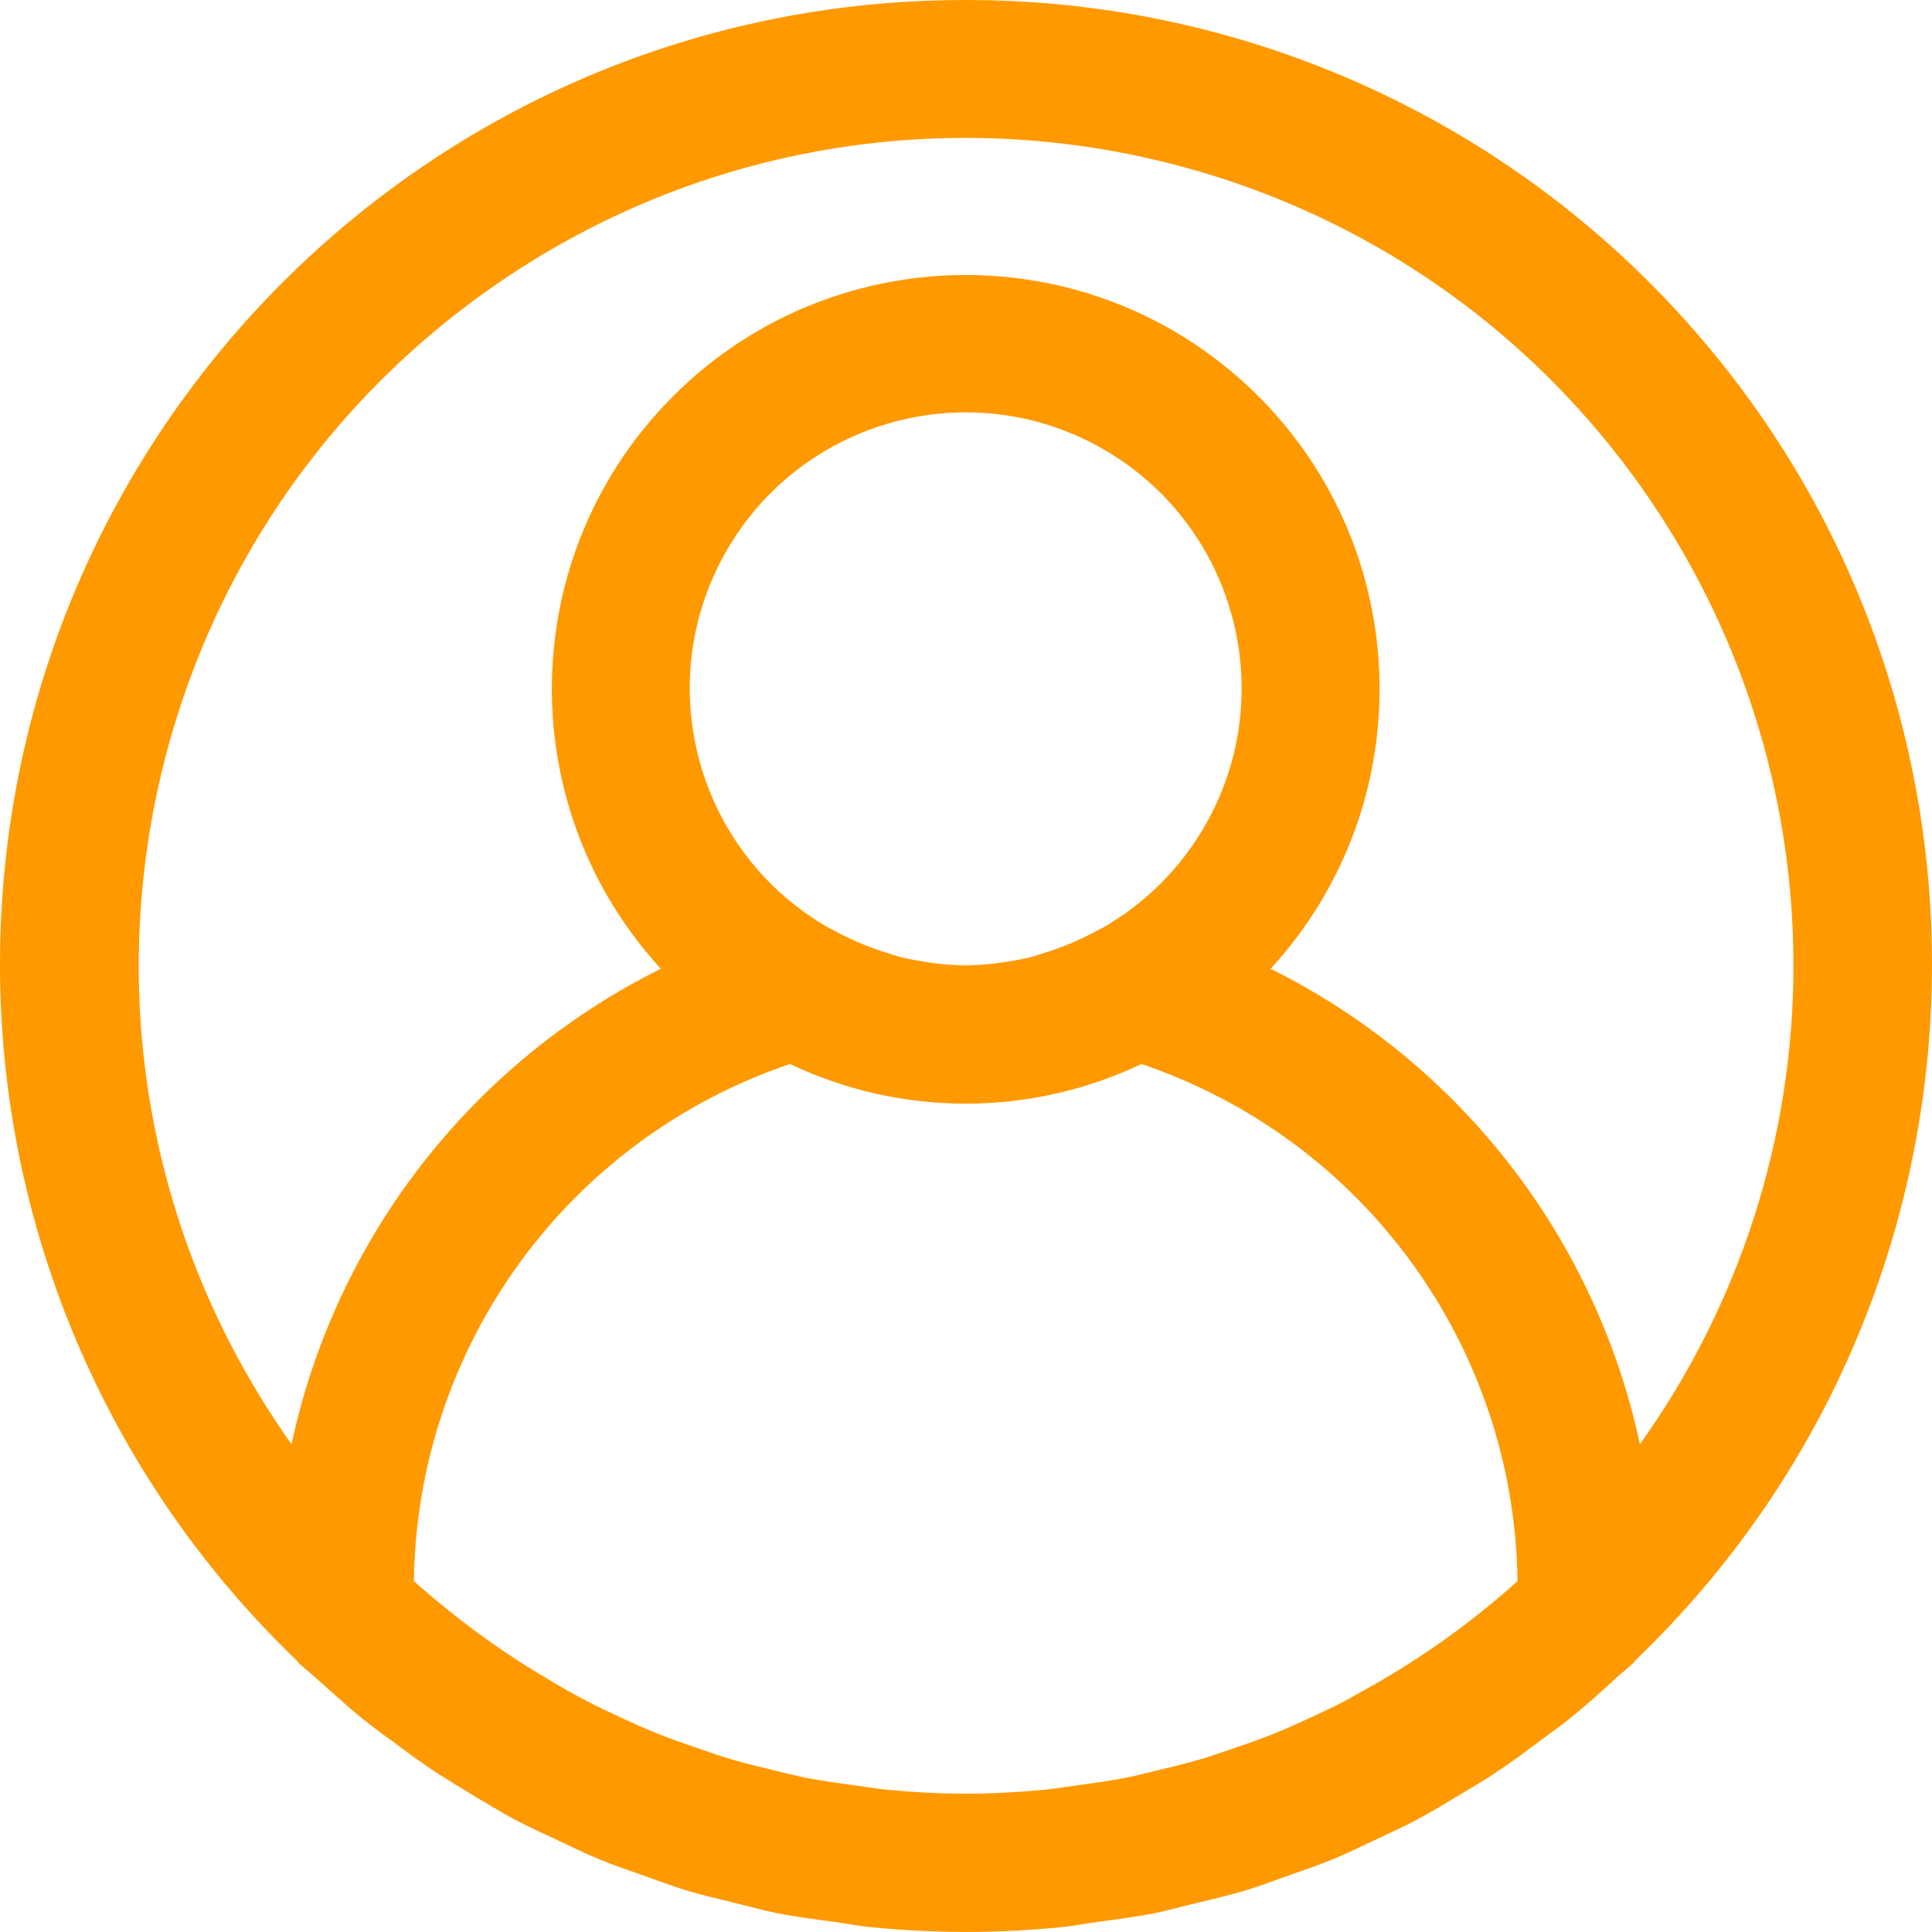
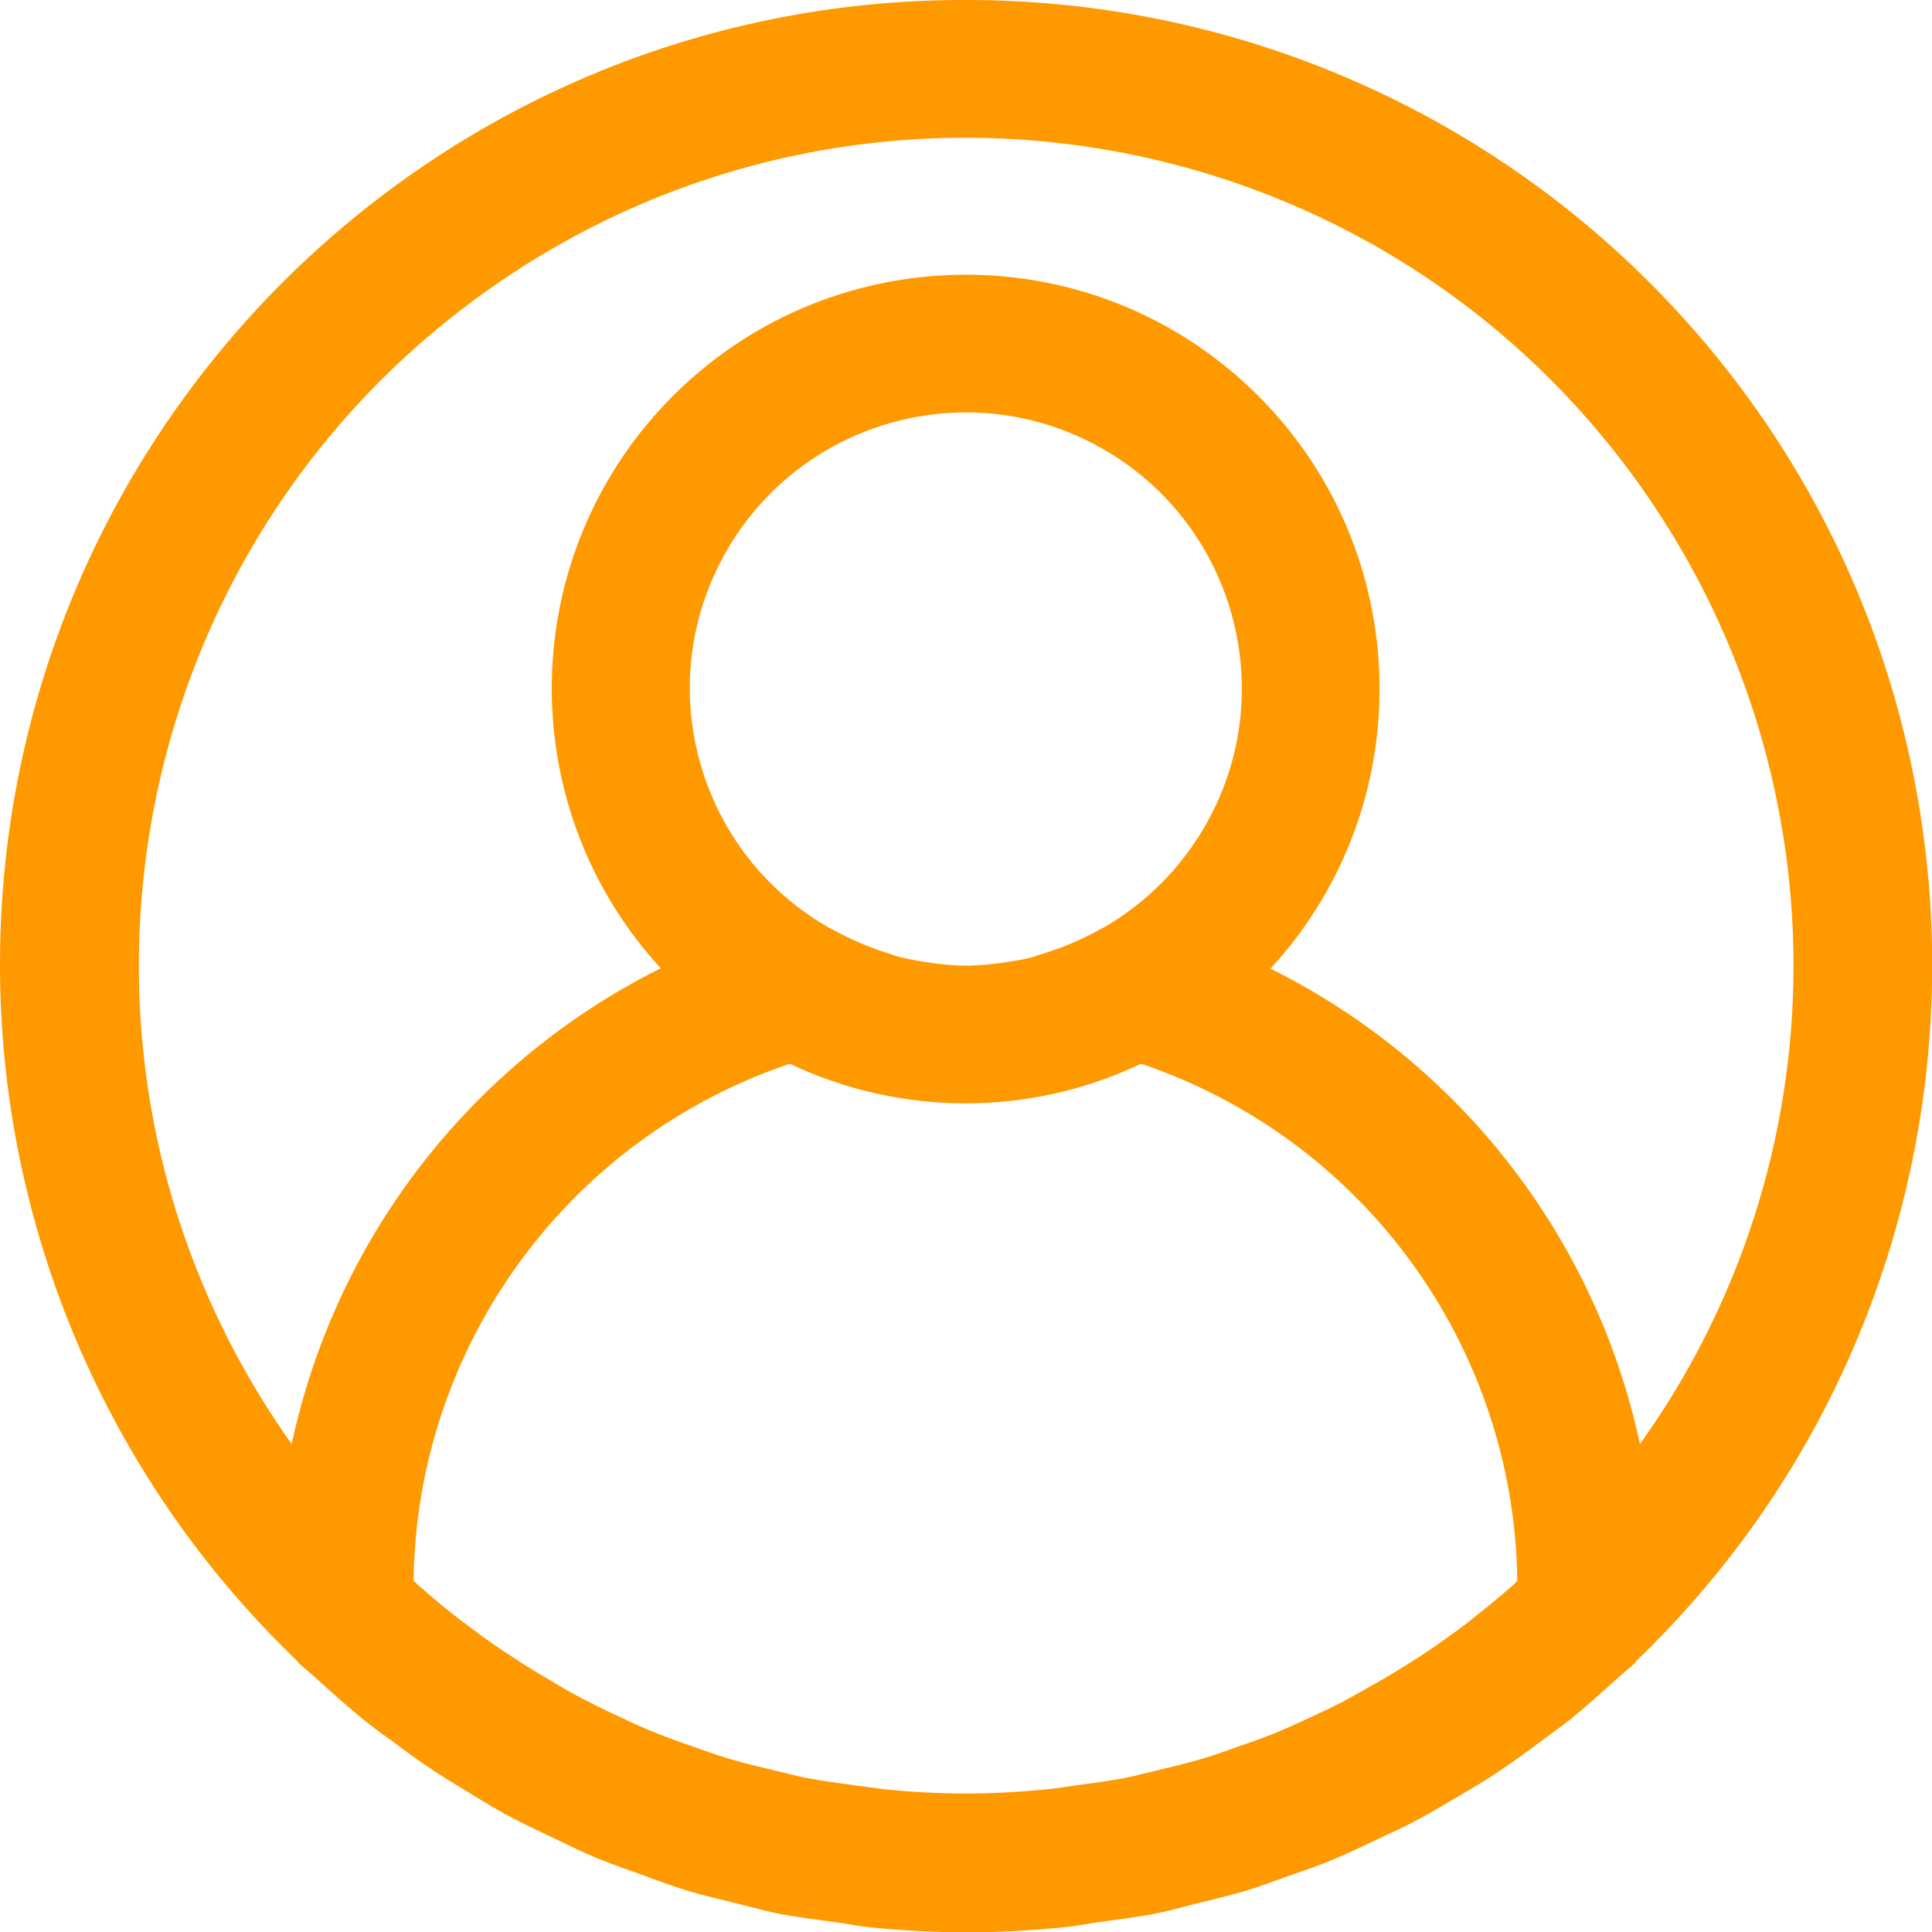
- <svg xmlns="http://www.w3.org/2000/svg" version="1.1" width="512" height="512" x="0" y="0" viewBox="0 0 478.024 478.024" style="enable-background:new 0 0 512 512" xml:space="preserve" class="">
+ <svg xmlns="http://www.w3.org/2000/svg" version="1.1" id="Calque_1" x="0px" y="0px" viewBox="0 0 512 512" style="enable-background:new 0 0 512 512;" xml:space="preserve">
+   <style type="text/css">
+ 	.st0{fill:#FF9900;}
+ </style>
  <g>
    <g>
      <g>
-         <path d="M411.703,73.561c-45.117-47.093-107.542-73.67-172.76-73.55C107.145-0.155,0.166,106.554,0,238.353    c-0.082,65.17,26.492,127.538,73.55,172.623c0.137,0.136,0.188,0.341,0.324,0.461c1.382,1.331,2.884,2.458,4.284,3.738    c3.84,3.413,7.68,6.946,11.725,10.24c2.167,1.707,4.42,3.413,6.639,4.983c3.823,2.85,7.646,5.7,11.639,8.329    c2.714,1.707,5.513,3.413,8.294,5.12c3.686,2.219,7.356,4.454,11.162,6.485c3.226,1.707,6.519,3.174,9.796,4.727    c3.584,1.707,7.117,3.413,10.786,4.949c3.669,1.536,7.356,2.731,11.076,4.062s6.929,2.56,10.496,3.652    c4.028,1.212,8.158,2.15,12.254,3.157c3.413,0.836,6.724,1.792,10.24,2.475c4.71,0.939,9.489,1.536,14.268,2.185    c2.953,0.41,5.837,0.99,8.823,1.28c7.817,0.768,15.701,1.195,23.654,1.195s15.838-0.427,23.654-1.195    c2.987-0.29,5.871-0.87,8.823-1.28c4.779-0.649,9.557-1.246,14.268-2.185c3.413-0.683,6.827-1.707,10.24-2.475    c4.096-1.007,8.226-1.946,12.254-3.157c3.567-1.092,7.014-2.423,10.496-3.652c3.482-1.229,7.441-2.56,11.076-4.062    s7.202-3.26,10.786-4.949c3.277-1.553,6.571-3.021,9.796-4.727c3.806-2.031,7.475-4.267,11.162-6.485    c2.782-1.707,5.581-3.26,8.294-5.12c3.994-2.628,7.817-5.478,11.639-8.329c2.219-1.707,4.471-3.243,6.639-4.983    c4.045-3.243,7.885-6.69,11.725-10.24c1.399-1.28,2.901-2.406,4.284-3.738c0.136-0.119,0.188-0.324,0.324-0.461    C499.644,319.798,502.881,168.732,411.703,73.561z M373.344,393.107c-3.106,2.731-6.315,5.325-9.557,7.834    c-1.911,1.468-3.823,2.918-5.786,4.318c-3.089,2.236-6.229,4.352-9.421,6.383c-2.321,1.485-4.693,2.918-7.083,4.318    c-3.004,1.707-6.059,3.413-9.148,5.12c-2.731,1.399-5.513,2.714-8.311,4.011s-5.888,2.679-8.909,3.891    c-3.021,1.212-6.229,2.355-9.387,3.413c-2.884,0.99-5.768,2.014-8.687,2.884c-3.413,1.024-6.98,1.86-10.513,2.714    c-2.765,0.648-5.495,1.382-8.294,1.929c-4.045,0.785-8.175,1.331-12.322,1.894c-2.355,0.307-4.693,0.734-7.066,0.973    c-6.554,0.631-13.193,1.007-19.9,1.007s-13.346-0.375-19.9-1.007c-2.372-0.239-4.71-0.666-7.066-0.973    c-4.147-0.563-8.277-1.109-12.322-1.894c-2.799-0.546-5.53-1.28-8.294-1.929c-3.533-0.853-7.049-1.707-10.513-2.714    c-2.918-0.87-5.803-1.894-8.687-2.884c-3.157-1.092-6.315-2.202-9.387-3.413c-3.072-1.212-5.973-2.543-8.909-3.891    s-5.581-2.611-8.311-4.011c-3.089-1.604-6.144-3.294-9.148-5.12c-2.389-1.399-4.762-2.833-7.083-4.318    c-3.191-2.031-6.332-4.147-9.421-6.383c-1.963-1.399-3.874-2.85-5.786-4.318c-3.243-2.509-6.451-5.12-9.557-7.834    c-0.751-0.563-1.434-1.28-2.167-1.929c0.763-58.057,38.06-109.321,93.065-127.915c27.503,13.083,59.435,13.083,86.938,0    c55.004,18.594,92.301,69.857,93.065,127.915C374.76,391.827,374.077,392.476,373.344,393.107z M179.43,136.849    c18.479-32.864,60.1-44.525,92.964-26.046s44.525,60.1,26.046,92.964c-6.131,10.904-15.141,19.914-26.046,26.046    c-0.085,0-0.188,0-0.29,0.102c-4.526,2.519-9.309,4.545-14.268,6.042c-0.887,0.256-1.707,0.597-2.645,0.819    c-1.707,0.444-3.499,0.751-5.257,1.058c-3.31,0.579-6.659,0.915-10.018,1.007h-1.946c-3.359-0.092-6.708-0.428-10.018-1.007    c-1.707-0.307-3.516-0.614-5.256-1.058c-0.905-0.222-1.707-0.563-2.645-0.819c-4.959-1.497-9.742-3.522-14.268-6.042l-0.307-0.102    C172.612,211.334,160.951,169.713,179.43,136.849z M405.753,357.336L405.753,357.336c-10.952-51.083-44.59-94.39-91.375-117.64    c38.245-41.661,35.475-106.438-6.186-144.683c-41.661-38.245-106.438-35.475-144.683,6.186    c-35.954,39.166-35.954,99.332,0,138.497c-46.785,23.251-80.423,66.557-91.375,117.64C6.69,265.153,28.366,137.371,120.549,71.927    s219.965-43.768,285.409,48.415c24.601,34.653,37.807,76.104,37.786,118.602C443.744,281.405,430.46,322.802,405.753,357.336z" fill="#ff9900" data-original="#000000" style="" class="" />
+         <path class="st0" d="M441,78.8C392.6,28.3,325.8-0.1,255.9,0C114.8-0.2,0.2,114.1,0,255.3c-0.1,69.8,28.4,136.6,78.8,184.9     c0.1,0.1,0.2,0.4,0.3,0.5c1.5,1.4,3.1,2.6,4.6,4c4.1,3.7,8.2,7.4,12.6,11c2.3,1.8,4.7,3.7,7.1,5.3c4.1,3.1,8.2,6.1,12.5,8.9     c2.9,1.8,5.9,3.7,8.9,5.5c3.9,2.4,7.9,4.8,12,6.9c3.5,1.8,7,3.4,10.5,5.1c3.8,1.8,7.6,3.7,11.6,5.3c3.9,1.6,7.9,2.9,11.9,4.4     s7.4,2.7,11.2,3.9c4.3,1.3,8.7,2.3,13.1,3.4c3.7,0.9,7.2,1.9,11,2.7c5,1,10.2,1.6,15.3,2.3c3.2,0.4,6.3,1.1,9.5,1.4     c8.4,0.8,16.8,1.3,25.3,1.3s17-0.5,25.3-1.3c3.2-0.3,6.3-0.9,9.5-1.4c5.1-0.7,10.2-1.3,15.3-2.3c3.7-0.7,7.3-1.8,11-2.7     c4.4-1.1,8.8-2.1,13.1-3.4c3.8-1.2,7.5-2.6,11.2-3.9c3.7-1.3,8-2.7,11.9-4.4c3.9-1.6,7.7-3.5,11.6-5.3c3.5-1.7,7-3.2,10.5-5.1     c4.1-2.2,8-4.6,12-6.9c3-1.8,6-3.5,8.9-5.5c4.3-2.8,8.4-5.9,12.5-8.9c2.4-1.8,4.8-3.5,7.1-5.3c4.3-3.5,8.4-7.2,12.6-11     c1.5-1.4,3.1-2.6,4.6-4c0.1-0.1,0.2-0.3,0.3-0.5C535.2,342.5,538.6,180.7,441,78.8z M399.9,421c-3.3,2.9-6.8,5.7-10.2,8.4     c-2,1.6-4.1,3.1-6.2,4.6c-3.3,2.4-6.7,4.7-10.1,6.8c-2.5,1.6-5,3.1-7.6,4.6c-3.2,1.8-6.5,3.7-9.8,5.5c-2.9,1.5-5.9,2.9-8.9,4.3     s-6.3,2.9-9.5,4.2s-6.7,2.5-10.1,3.7c-3.1,1.1-6.2,2.2-9.3,3.1c-3.7,1.1-7.5,2-11.3,2.9c-3,0.7-5.9,1.5-8.9,2.1     c-4.3,0.8-8.8,1.4-13.2,2c-2.5,0.3-5,0.8-7.6,1c-7,0.7-14.1,1.1-21.3,1.1c-7.2,0-14.3-0.4-21.3-1.1c-2.5-0.3-5-0.7-7.6-1     c-4.4-0.6-8.9-1.2-13.2-2c-3-0.6-5.9-1.4-8.9-2.1c-3.8-0.9-7.6-1.8-11.3-2.9c-3.1-0.9-6.2-2-9.3-3.1c-3.4-1.2-6.8-2.4-10.1-3.7     c-3.3-1.3-6.4-2.7-9.5-4.2c-3.1-1.4-6-2.8-8.9-4.3c-3.3-1.7-6.6-3.5-9.8-5.5c-2.6-1.5-5.1-3-7.6-4.6c-3.4-2.2-6.8-4.4-10.1-6.8     c-2.1-1.5-4.1-3.1-6.2-4.6c-3.5-2.7-6.9-5.5-10.2-8.4c-0.8-0.6-1.5-1.4-2.3-2.1c0.8-62.2,40.8-117.1,99.7-137     c29.5,14,63.7,14,93.1,0c58.9,19.9,98.9,74.8,99.7,137C401.4,419.7,400.7,420.4,399.9,421z M192.2,146.6     c19.8-35.2,64.4-47.7,99.6-27.9s47.7,64.4,27.9,99.6c-6.6,11.7-16.2,21.3-27.9,27.9c-0.1,0-0.2,0-0.3,0.1     c-4.8,2.7-10,4.9-15.3,6.5c-1,0.3-1.8,0.6-2.8,0.9c-1.8,0.5-3.7,0.8-5.6,1.1c-3.5,0.6-7.1,1-10.7,1.1h-2.1     c-3.6-0.1-7.2-0.5-10.7-1.1c-1.8-0.3-3.8-0.7-5.6-1.1c-1-0.2-1.8-0.6-2.8-0.9c-5.3-1.6-10.4-3.8-15.3-6.5l-0.3-0.1     C184.9,226.4,172.4,181.8,192.2,146.6z M434.6,382.7L434.6,382.7c-11.7-54.7-47.8-101.1-97.9-126c41-44.6,38-114-6.6-155     s-114-38-155,6.6c-38.5,41.9-38.5,106.4,0,148.3C125,281.6,89,328,77.3,382.7C7.2,284,30.4,147.1,129.1,77s235.6-46.9,305.7,51.9     c26.3,37.1,40.5,81.5,40.5,127C475.3,301.4,461.1,345.7,434.6,382.7z" />
      </g>
    </g>
-     <g>
- </g>
-     <g>
- </g>
-     <g>
- </g>
-     <g>
- </g>
-     <g>
- </g>
-     <g>
- </g>
-     <g>
- </g>
-     <g>
- </g>
-     <g>
- </g>
-     <g>
- </g>
-     <g>
- </g>
-     <g>
- </g>
-     <g>
- </g>
-     <g>
- </g>
-     <g>
- </g>
  </g>
</svg>
